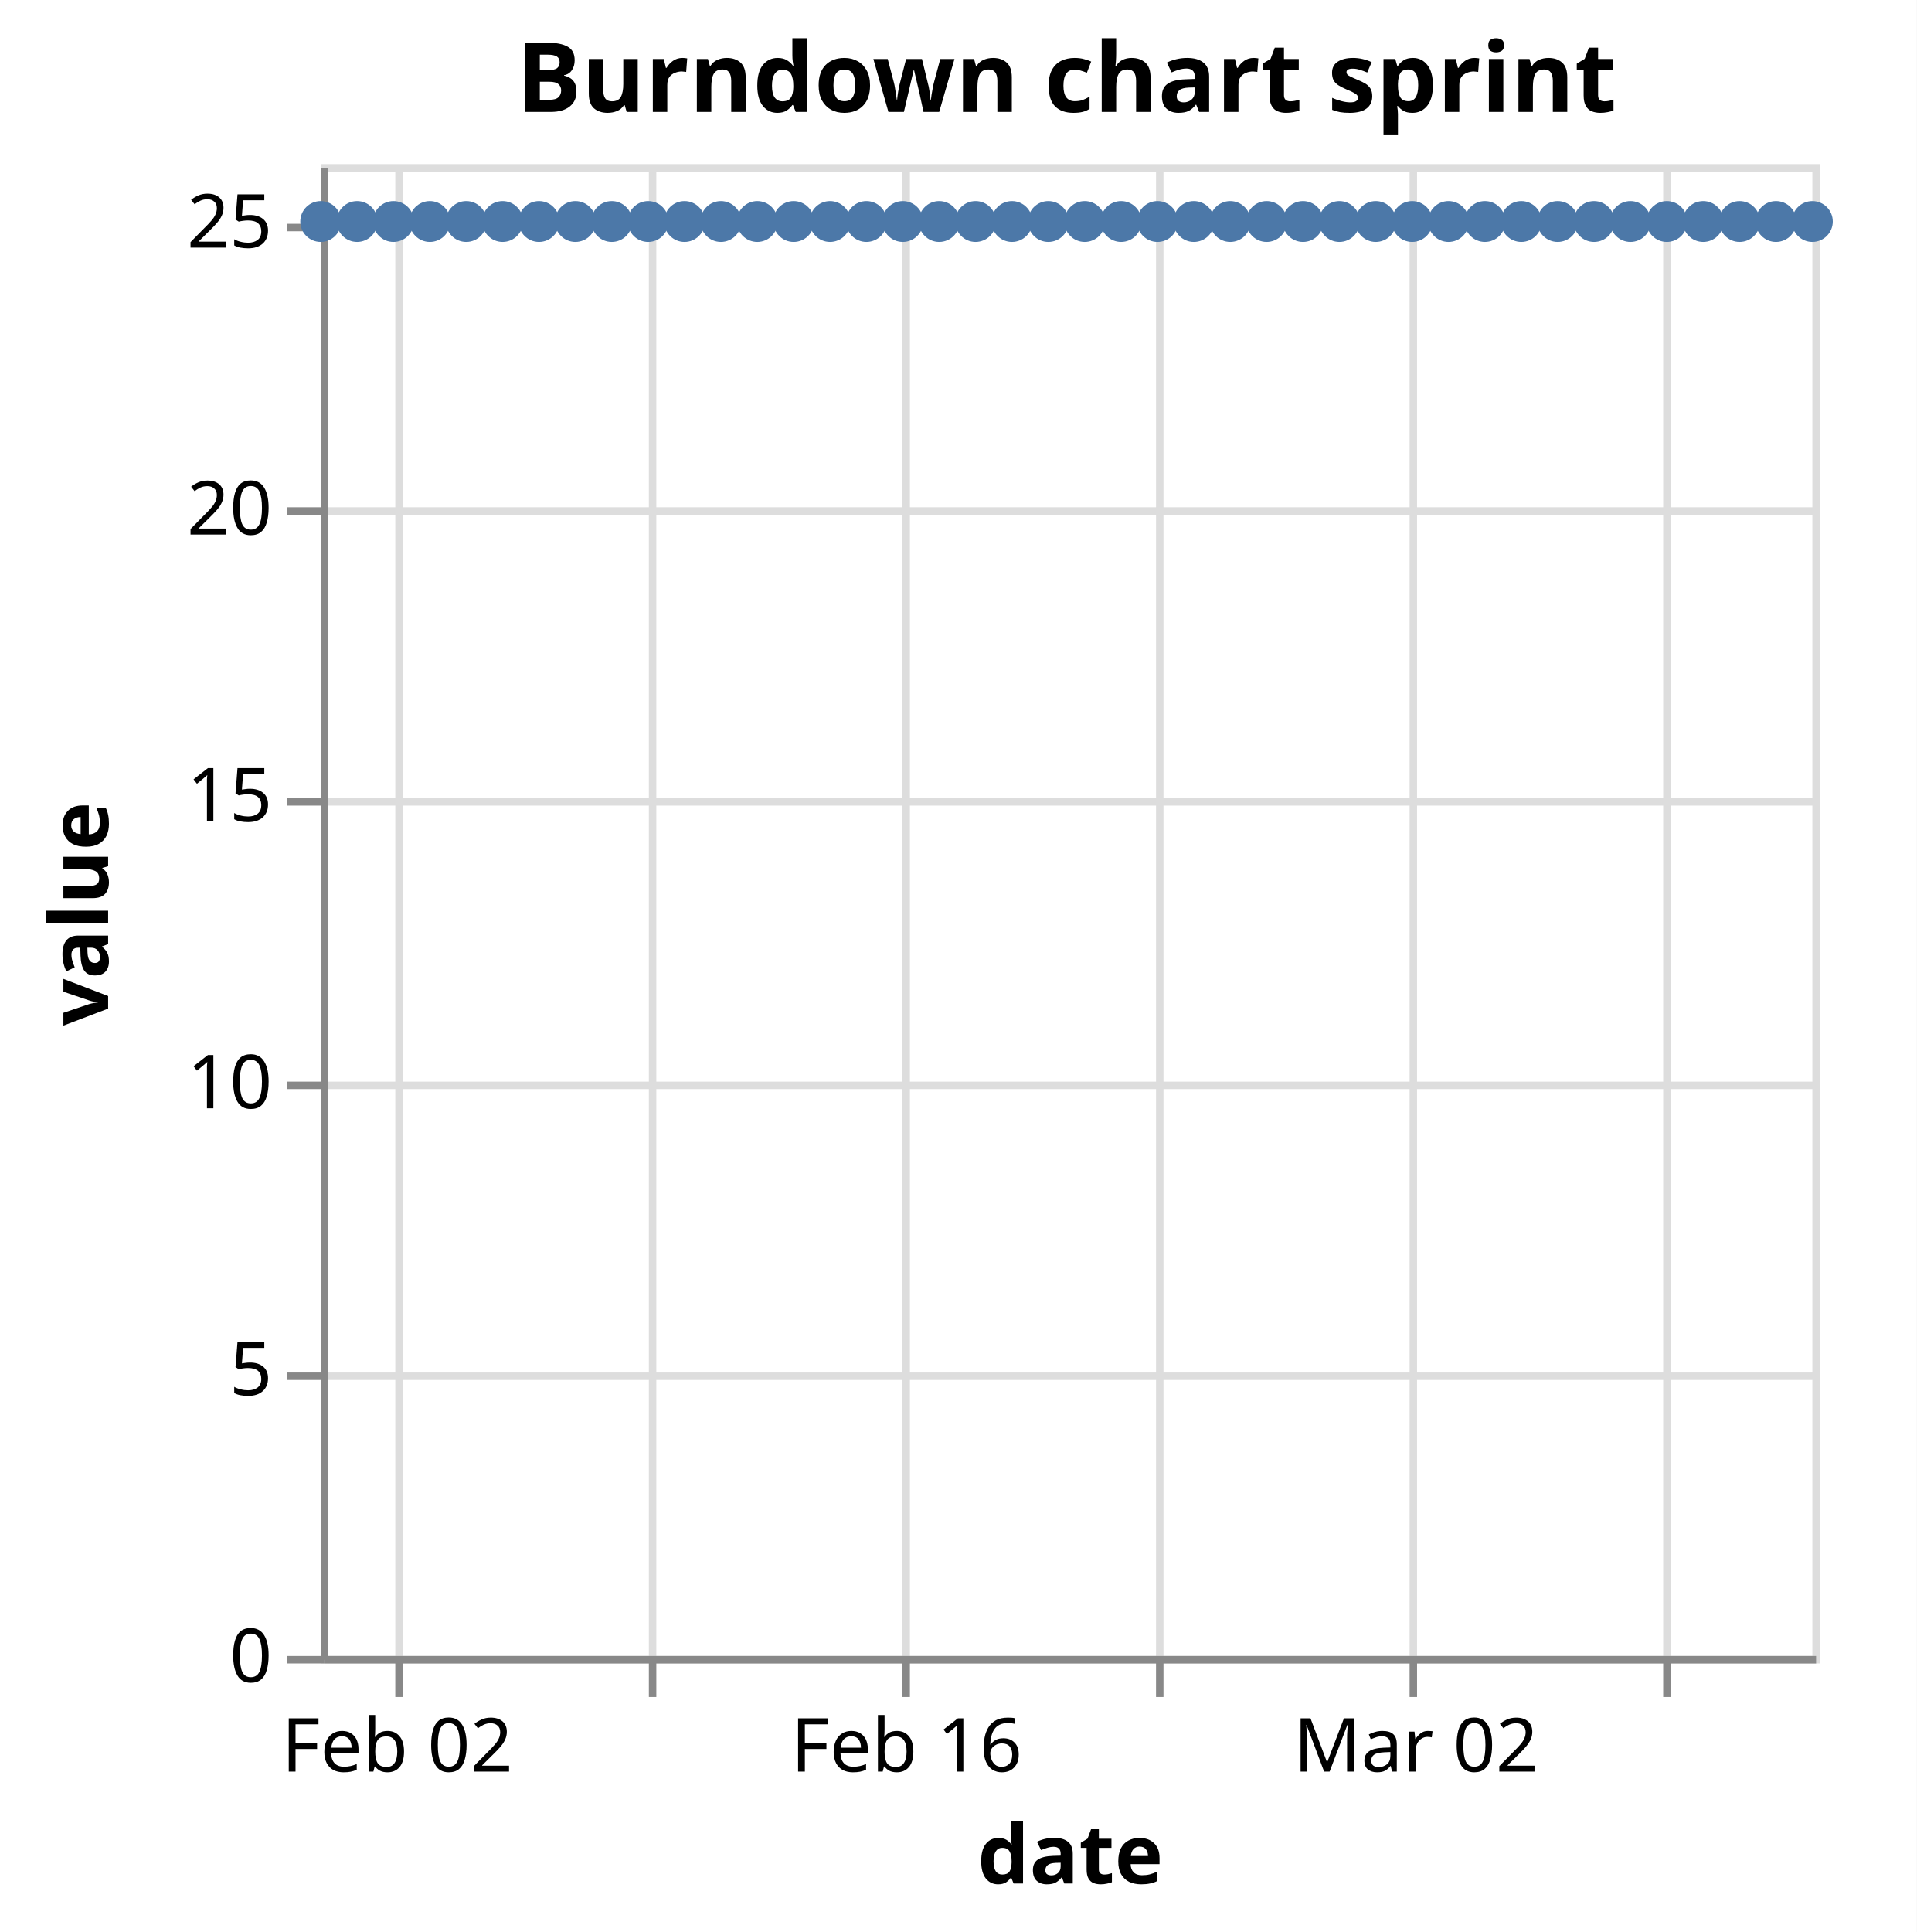
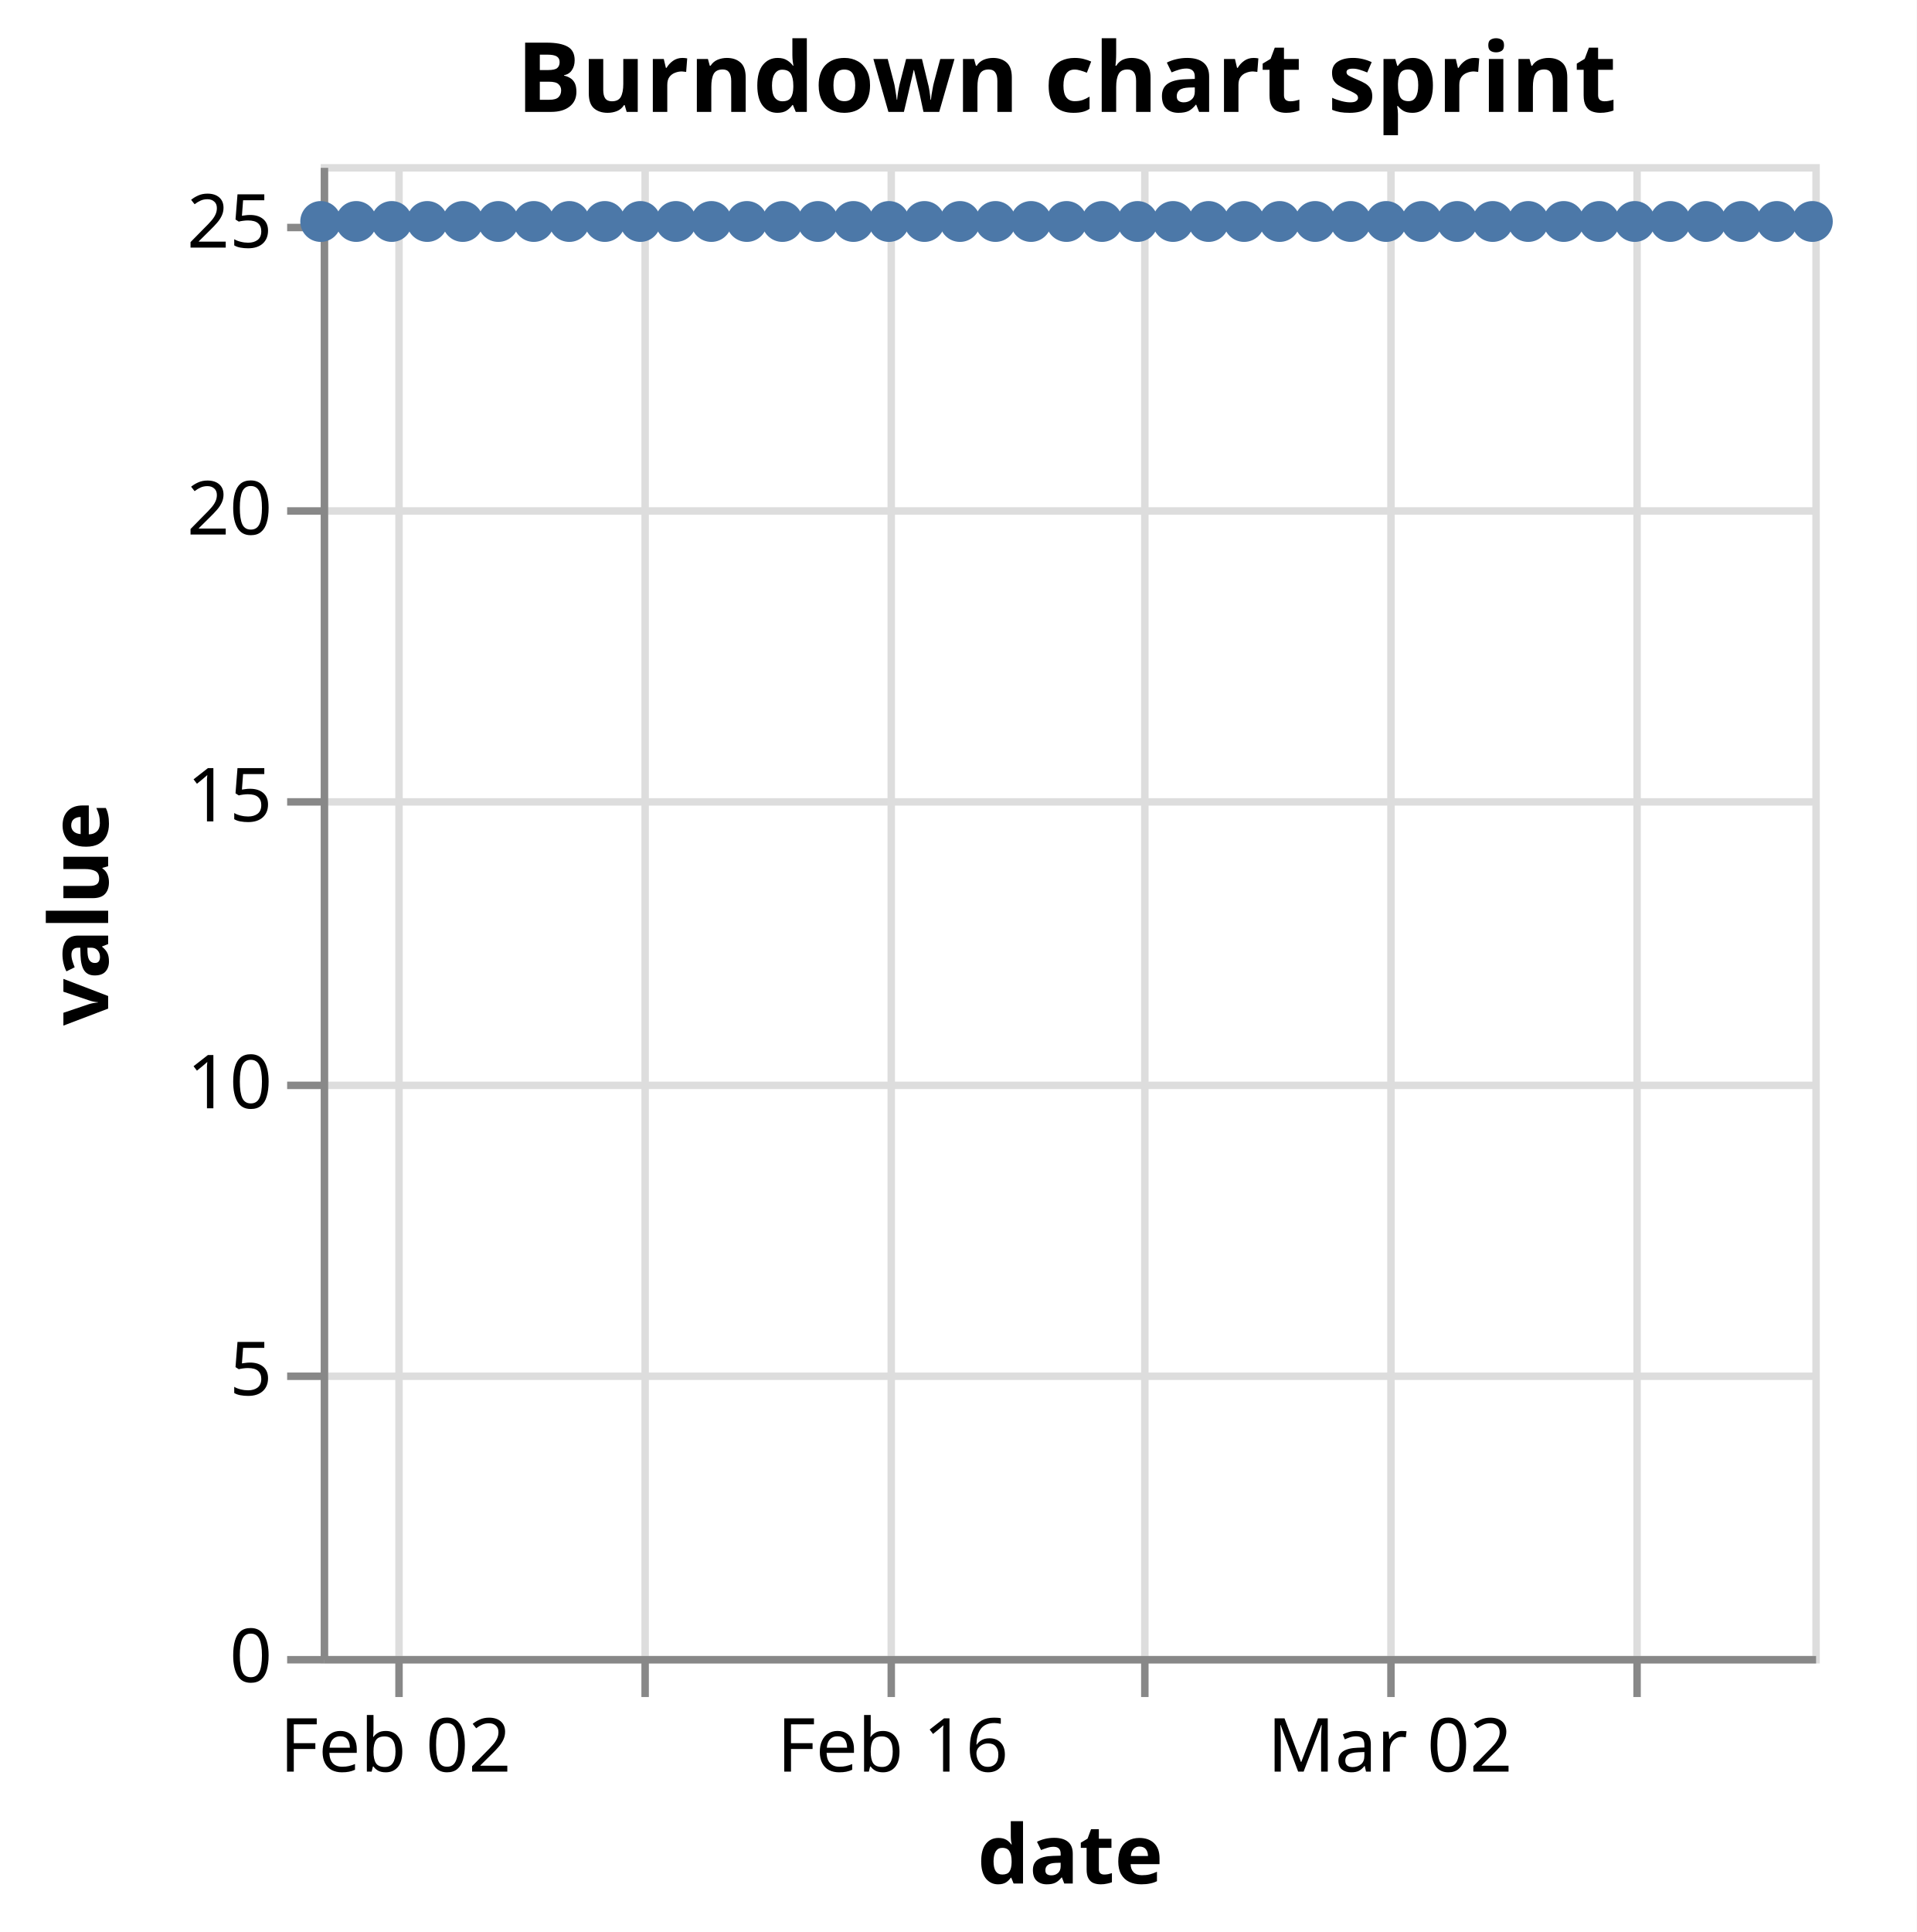
<svg xmlns="http://www.w3.org/2000/svg" version="1.1" class="marks" width="257" height="259" viewBox="0 0 257 259">
  <rect width="257" height="259" fill="white" />
  <g fill="none" stroke-miterlimit="10" transform="translate(43,22)">
    <g class="mark-group role-frame root" role="graphics-object" aria-roledescription="group mark container">
      <g transform="translate(0,0)">
        <path class="background" aria-hidden="true" d="M0.5,0.5h200v200h-200Z" stroke="#ddd" />
        <g>
          <g class="mark-group role-axis" aria-hidden="true">
            <g transform="translate(0.5,200.5)">
              <path class="background" aria-hidden="true" d="M0,0h0v0h0Z" pointer-events="none" />
              <g>
                <g class="mark-rule role-axis-grid" pointer-events="none">
                  <line transform="translate(10,-200)" x2="0" y2="200" stroke="#ddd" stroke-width="1" opacity="1" />
-                   <line transform="translate(44,-200)" x2="0" y2="200" stroke="#ddd" stroke-width="1" opacity="1" />
-                   <line transform="translate(78,-200)" x2="0" y2="200" stroke="#ddd" stroke-width="1" opacity="1" />
-                   <line transform="translate(112,-200)" x2="0" y2="200" stroke="#ddd" stroke-width="1" opacity="1" />
-                   <line transform="translate(146,-200)" x2="0" y2="200" stroke="#ddd" stroke-width="1" opacity="1" />
-                   <line transform="translate(180,-200)" x2="0" y2="200" stroke="#ddd" stroke-width="1" opacity="1" />
+                   <line transform="translate(43,-200)" x2="0" y2="200" stroke="#ddd" stroke-width="1" opacity="1" />
+                   <line transform="translate(76,-200)" x2="0" y2="200" stroke="#ddd" stroke-width="1" opacity="1" />
+                   <line transform="translate(110,-200)" x2="0" y2="200" stroke="#ddd" stroke-width="1" opacity="1" />
+                   <line transform="translate(143,-200)" x2="0" y2="200" stroke="#ddd" stroke-width="1" opacity="1" />
+                   <line transform="translate(176,-200)" x2="0" y2="200" stroke="#ddd" stroke-width="1" opacity="1" />
                </g>
              </g>
              <path class="foreground" aria-hidden="true" d="" pointer-events="none" display="none" />
            </g>
          </g>
          <g class="mark-group role-axis" aria-hidden="true">
            <g transform="translate(0.5,0.5)">
              <path class="background" aria-hidden="true" d="M0,0h0v0h0Z" pointer-events="none" />
              <g>
                <g class="mark-rule role-axis-grid" pointer-events="none">
                  <line transform="translate(0,200)" x2="200" y2="0" stroke="#ddd" stroke-width="1" opacity="1" />
                  <line transform="translate(0,162)" x2="200" y2="0" stroke="#ddd" stroke-width="1" opacity="1" />
                  <line transform="translate(0,123)" x2="200" y2="0" stroke="#ddd" stroke-width="1" opacity="1" />
                  <line transform="translate(0,85)" x2="200" y2="0" stroke="#ddd" stroke-width="1" opacity="1" />
                  <line transform="translate(0,46)" x2="200" y2="0" stroke="#ddd" stroke-width="1" opacity="1" />
                  <line transform="translate(0,8)" x2="200" y2="0" stroke="#ddd" stroke-width="1" opacity="1" />
                </g>
              </g>
              <path class="foreground" aria-hidden="true" d="" pointer-events="none" display="none" />
            </g>
          </g>
-           <g class="mark-group role-axis" role="graphics-symbol" aria-roledescription="axis" aria-label="X-axis titled 'date' for a time scale with values from January 31 to March 13">
+           <g class="mark-group role-axis" role="graphics-symbol" aria-roledescription="axis" aria-label="X-axis titled 'date' for a time scale with values from January 31 to March 14">
            <g transform="translate(0.5,200.5)">
              <path class="background" aria-hidden="true" d="M0,0h0v0h0Z" pointer-events="none" />
              <g>
                <g class="mark-rule role-axis-tick" pointer-events="none">
                  <line transform="translate(10,0)" x2="0" y2="5" stroke="#888" stroke-width="1" opacity="1" />
-                   <line transform="translate(44,0)" x2="0" y2="5" stroke="#888" stroke-width="1" opacity="1" />
-                   <line transform="translate(78,0)" x2="0" y2="5" stroke="#888" stroke-width="1" opacity="1" />
-                   <line transform="translate(112,0)" x2="0" y2="5" stroke="#888" stroke-width="1" opacity="1" />
-                   <line transform="translate(146,0)" x2="0" y2="5" stroke="#888" stroke-width="1" opacity="1" />
-                   <line transform="translate(180,0)" x2="0" y2="5" stroke="#888" stroke-width="1" opacity="1" />
+                   <line transform="translate(43,0)" x2="0" y2="5" stroke="#888" stroke-width="1" opacity="1" />
+                   <line transform="translate(76,0)" x2="0" y2="5" stroke="#888" stroke-width="1" opacity="1" />
+                   <line transform="translate(110,0)" x2="0" y2="5" stroke="#888" stroke-width="1" opacity="1" />
+                   <line transform="translate(143,0)" x2="0" y2="5" stroke="#888" stroke-width="1" opacity="1" />
+                   <line transform="translate(176,0)" x2="0" y2="5" stroke="#888" stroke-width="1" opacity="1" />
                </g>
                <g class="mark-text role-axis-label" pointer-events="none">
-                   <text text-anchor="middle" transform="translate(9.756098,15)" font-family="sans-serif" font-size="10px" fill="#000" opacity="1">Feb 02</text>
-                   <text text-anchor="middle" transform="translate(43.90244,15)" font-family="sans-serif" font-size="10px" fill="#000" opacity="0">Feb 09</text>
-                   <text text-anchor="middle" transform="translate(78.04878,15)" font-family="sans-serif" font-size="10px" fill="#000" opacity="1">Feb 16</text>
-                   <text text-anchor="middle" transform="translate(112.1951,15)" font-family="sans-serif" font-size="10px" fill="#000" opacity="0">Feb 23</text>
-                   <text text-anchor="middle" transform="translate(146.3415,15)" font-family="sans-serif" font-size="10px" fill="#000" opacity="1">Mar 02</text>
-                   <text text-anchor="middle" transform="translate(180.4878,15)" font-family="sans-serif" font-size="10px" fill="#000" opacity="0">Mar 09</text>
+                   <text text-anchor="middle" transform="translate(9.52381,15)" font-family="sans-serif" font-size="10px" fill="#000" opacity="1">Feb 02</text>
+                   <text text-anchor="middle" transform="translate(42.85714,15)" font-family="sans-serif" font-size="10px" fill="#000" opacity="0">Feb 09</text>
+                   <text text-anchor="middle" transform="translate(76.19048,15)" font-family="sans-serif" font-size="10px" fill="#000" opacity="1">Feb 16</text>
+                   <text text-anchor="middle" transform="translate(109.5238,15)" font-family="sans-serif" font-size="10px" fill="#000" opacity="0">Feb 23</text>
+                   <text text-anchor="middle" transform="translate(142.8571,15)" font-family="sans-serif" font-size="10px" fill="#000" opacity="1">Mar 02</text>
+                   <text text-anchor="middle" transform="translate(176.1905,15)" font-family="sans-serif" font-size="10px" fill="#000" opacity="0">Mar 09</text>
                </g>
                <g class="mark-rule role-axis-domain" pointer-events="none">
                  <line transform="translate(0,0)" x2="200" y2="0" stroke="#888" stroke-width="1" opacity="1" />
                </g>
                <g class="mark-text role-axis-title" pointer-events="none">
                  <text text-anchor="middle" transform="translate(100,30)" font-family="sans-serif" font-size="11px" font-weight="bold" fill="#000" opacity="1">date</text>
                </g>
              </g>
              <path class="foreground" aria-hidden="true" d="" pointer-events="none" display="none" />
            </g>
          </g>
          <g class="mark-group role-axis" role="graphics-symbol" aria-roledescription="axis" aria-label="Y-axis titled 'value' for a linear scale with values from 0 to 26">
            <g transform="translate(0.5,0.5)">
              <path class="background" aria-hidden="true" d="M0,0h0v0h0Z" pointer-events="none" />
              <g>
                <g class="mark-rule role-axis-tick" pointer-events="none">
                  <line transform="translate(0,200)" x2="-5" y2="0" stroke="#888" stroke-width="1" opacity="1" />
                  <line transform="translate(0,162)" x2="-5" y2="0" stroke="#888" stroke-width="1" opacity="1" />
                  <line transform="translate(0,123)" x2="-5" y2="0" stroke="#888" stroke-width="1" opacity="1" />
                  <line transform="translate(0,85)" x2="-5" y2="0" stroke="#888" stroke-width="1" opacity="1" />
                  <line transform="translate(0,46)" x2="-5" y2="0" stroke="#888" stroke-width="1" opacity="1" />
                  <line transform="translate(0,8)" x2="-5" y2="0" stroke="#888" stroke-width="1" opacity="1" />
                </g>
                <g class="mark-text role-axis-label" pointer-events="none">
                  <text text-anchor="end" transform="translate(-7,203)" font-family="sans-serif" font-size="10px" fill="#000" opacity="1">0</text>
                  <text text-anchor="end" transform="translate(-7,164.5385)" font-family="sans-serif" font-size="10px" fill="#000" opacity="1">5</text>
                  <text text-anchor="end" transform="translate(-7,126.0769)" font-family="sans-serif" font-size="10px" fill="#000" opacity="1">10</text>
                  <text text-anchor="end" transform="translate(-7,87.61538)" font-family="sans-serif" font-size="10px" fill="#000" opacity="1">15</text>
                  <text text-anchor="end" transform="translate(-7,49.15385)" font-family="sans-serif" font-size="10px" fill="#000" opacity="1">20</text>
                  <text text-anchor="end" transform="translate(-7,10.69231)" font-family="sans-serif" font-size="10px" fill="#000" opacity="1">25</text>
                </g>
                <g class="mark-rule role-axis-domain" pointer-events="none">
                  <line transform="translate(0,200)" x2="0" y2="-200" stroke="#888" stroke-width="1" opacity="1" />
                </g>
                <g class="mark-text role-axis-title" pointer-events="none">
                  <text text-anchor="middle" transform="translate(-27,100) rotate(-90) translate(0,-2)" font-family="sans-serif" font-size="11px" font-weight="bold" fill="#000" opacity="1">value</text>
                </g>
              </g>
              <path class="foreground" aria-hidden="true" d="" pointer-events="none" display="none" />
            </g>
          </g>
          <g class="mark-line role-mark layer_0_layer_0_marks" role="graphics-object" aria-roledescription="line mark container">
-             <path aria-label="date: Jan 31; value: 25" role="graphics-symbol" aria-roledescription="line mark" d="M0,7.692L4.878,7.692L9.756,7.692L14.634,7.692L19.512,7.692L24.39,7.692L29.268,7.692L34.146,7.692L39.024,7.692L43.902,7.692L48.78,7.692L53.659,7.692L58.537,7.692L63.415,7.692L68.293,7.692L73.171,7.692L78.049,7.692L82.927,7.692L87.805,7.692L92.683,7.692L97.561,7.692L102.439,7.692L107.317,7.692L112.195,7.692L117.073,7.692L121.951,7.692L126.829,7.692L131.707,7.692L136.585,7.692L141.463,7.692L146.341,7.692L151.22,7.692L156.098,7.692L160.976,7.692L165.854,7.692L170.732,7.692L175.61,7.692L180.488,7.692L185.366,7.692L190.244,7.692L195.122,7.692L200,7.692" stroke="#4c78a8" stroke-width="2" />
+             <path aria-label="date: Jan 31; value: 25" role="graphics-symbol" aria-roledescription="line mark" d="M0,7.692L4.762,7.692L9.524,7.692L14.286,7.692L19.048,7.692L23.81,7.692L28.571,7.692L33.333,7.692L38.095,7.692L42.857,7.692L47.619,7.692L52.381,7.692L57.143,7.692L61.905,7.692L66.667,7.692L71.429,7.692L76.19,7.692L80.952,7.692L85.714,7.692L90.476,7.692L95.238,7.692L100,7.692L104.762,7.692L109.524,7.692L114.286,7.692L119.048,7.692L123.81,7.692L128.571,7.692L133.333,7.692L138.095,7.692L142.857,7.692L147.619,7.692L152.381,7.692L157.143,7.692L161.905,7.692L166.667,7.692L171.429,7.692L176.19,7.692L180.952,7.692L185.714,7.692L190.476,7.692L195.238,7.692L200,7.692" stroke="#4c78a8" stroke-width="2" />
          </g>
          <g class="mark-symbol role-mark layer_0_layer_1_marks" role="graphics-object" aria-roledescription="symbol mark container">
            <path aria-label="date: Jan 31; value: 25" role="graphics-symbol" aria-roledescription="point" transform="translate(0,7.692308)" d="M2.739,0A2.739,2.739,0,1,1,-2.739,0A2.739,2.739,0,1,1,2.739,0" fill="#4c78a8" stroke-width="2" opacity="1" />
-             <path aria-label="date: Feb 01; value: 25" role="graphics-symbol" aria-roledescription="point" transform="translate(4.878049,7.692308)" d="M2.739,0A2.739,2.739,0,1,1,-2.739,0A2.739,2.739,0,1,1,2.739,0" fill="#4c78a8" stroke-width="2" opacity="1" />
-             <path aria-label="date: Feb 02; value: 25" role="graphics-symbol" aria-roledescription="point" transform="translate(9.756098,7.692308)" d="M2.739,0A2.739,2.739,0,1,1,-2.739,0A2.739,2.739,0,1,1,2.739,0" fill="#4c78a8" stroke-width="2" opacity="1" />
-             <path aria-label="date: Feb 03; value: 25" role="graphics-symbol" aria-roledescription="point" transform="translate(14.63415,7.692308)" d="M2.739,0A2.739,2.739,0,1,1,-2.739,0A2.739,2.739,0,1,1,2.739,0" fill="#4c78a8" stroke-width="2" opacity="1" />
-             <path aria-label="date: Feb 04; value: 25" role="graphics-symbol" aria-roledescription="point" transform="translate(19.5122,7.692308)" d="M2.739,0A2.739,2.739,0,1,1,-2.739,0A2.739,2.739,0,1,1,2.739,0" fill="#4c78a8" stroke-width="2" opacity="1" />
-             <path aria-label="date: Feb 05; value: 25" role="graphics-symbol" aria-roledescription="point" transform="translate(24.39024,7.692308)" d="M2.739,0A2.739,2.739,0,1,1,-2.739,0A2.739,2.739,0,1,1,2.739,0" fill="#4c78a8" stroke-width="2" opacity="1" />
-             <path aria-label="date: Feb 06; value: 25" role="graphics-symbol" aria-roledescription="point" transform="translate(29.26829,7.692308)" d="M2.739,0A2.739,2.739,0,1,1,-2.739,0A2.739,2.739,0,1,1,2.739,0" fill="#4c78a8" stroke-width="2" opacity="1" />
-             <path aria-label="date: Feb 07; value: 25" role="graphics-symbol" aria-roledescription="point" transform="translate(34.14634,7.692308)" d="M2.739,0A2.739,2.739,0,1,1,-2.739,0A2.739,2.739,0,1,1,2.739,0" fill="#4c78a8" stroke-width="2" opacity="1" />
-             <path aria-label="date: Feb 08; value: 25" role="graphics-symbol" aria-roledescription="point" transform="translate(39.02439,7.692308)" d="M2.739,0A2.739,2.739,0,1,1,-2.739,0A2.739,2.739,0,1,1,2.739,0" fill="#4c78a8" stroke-width="2" opacity="1" />
-             <path aria-label="date: Feb 09; value: 25" role="graphics-symbol" aria-roledescription="point" transform="translate(43.90244,7.692308)" d="M2.739,0A2.739,2.739,0,1,1,-2.739,0A2.739,2.739,0,1,1,2.739,0" fill="#4c78a8" stroke-width="2" opacity="1" />
-             <path aria-label="date: Feb 10; value: 25" role="graphics-symbol" aria-roledescription="point" transform="translate(48.78049,7.692308)" d="M2.739,0A2.739,2.739,0,1,1,-2.739,0A2.739,2.739,0,1,1,2.739,0" fill="#4c78a8" stroke-width="2" opacity="1" />
-             <path aria-label="date: Feb 11; value: 25" role="graphics-symbol" aria-roledescription="point" transform="translate(53.65854,7.692308)" d="M2.739,0A2.739,2.739,0,1,1,-2.739,0A2.739,2.739,0,1,1,2.739,0" fill="#4c78a8" stroke-width="2" opacity="1" />
-             <path aria-label="date: Feb 12; value: 25" role="graphics-symbol" aria-roledescription="point" transform="translate(58.53659,7.692308)" d="M2.739,0A2.739,2.739,0,1,1,-2.739,0A2.739,2.739,0,1,1,2.739,0" fill="#4c78a8" stroke-width="2" opacity="1" />
-             <path aria-label="date: Feb 13; value: 25" role="graphics-symbol" aria-roledescription="point" transform="translate(63.41463,7.692308)" d="M2.739,0A2.739,2.739,0,1,1,-2.739,0A2.739,2.739,0,1,1,2.739,0" fill="#4c78a8" stroke-width="2" opacity="1" />
-             <path aria-label="date: Feb 14; value: 25" role="graphics-symbol" aria-roledescription="point" transform="translate(68.29268,7.692308)" d="M2.739,0A2.739,2.739,0,1,1,-2.739,0A2.739,2.739,0,1,1,2.739,0" fill="#4c78a8" stroke-width="2" opacity="1" />
-             <path aria-label="date: Feb 15; value: 25" role="graphics-symbol" aria-roledescription="point" transform="translate(73.17073,7.692308)" d="M2.739,0A2.739,2.739,0,1,1,-2.739,0A2.739,2.739,0,1,1,2.739,0" fill="#4c78a8" stroke-width="2" opacity="1" />
-             <path aria-label="date: Feb 16; value: 25" role="graphics-symbol" aria-roledescription="point" transform="translate(78.04878,7.692308)" d="M2.739,0A2.739,2.739,0,1,1,-2.739,0A2.739,2.739,0,1,1,2.739,0" fill="#4c78a8" stroke-width="2" opacity="1" />
-             <path aria-label="date: Feb 17; value: 25" role="graphics-symbol" aria-roledescription="point" transform="translate(82.92683,7.692308)" d="M2.739,0A2.739,2.739,0,1,1,-2.739,0A2.739,2.739,0,1,1,2.739,0" fill="#4c78a8" stroke-width="2" opacity="1" />
-             <path aria-label="date: Feb 18; value: 25" role="graphics-symbol" aria-roledescription="point" transform="translate(87.80488,7.692308)" d="M2.739,0A2.739,2.739,0,1,1,-2.739,0A2.739,2.739,0,1,1,2.739,0" fill="#4c78a8" stroke-width="2" opacity="1" />
-             <path aria-label="date: Feb 19; value: 25" role="graphics-symbol" aria-roledescription="point" transform="translate(92.68293,7.692308)" d="M2.739,0A2.739,2.739,0,1,1,-2.739,0A2.739,2.739,0,1,1,2.739,0" fill="#4c78a8" stroke-width="2" opacity="1" />
-             <path aria-label="date: Feb 20; value: 25" role="graphics-symbol" aria-roledescription="point" transform="translate(97.56098,7.692308)" d="M2.739,0A2.739,2.739,0,1,1,-2.739,0A2.739,2.739,0,1,1,2.739,0" fill="#4c78a8" stroke-width="2" opacity="1" />
-             <path aria-label="date: Feb 21; value: 25" role="graphics-symbol" aria-roledescription="point" transform="translate(102.439,7.692308)" d="M2.739,0A2.739,2.739,0,1,1,-2.739,0A2.739,2.739,0,1,1,2.739,0" fill="#4c78a8" stroke-width="2" opacity="1" />
-             <path aria-label="date: Feb 22; value: 25" role="graphics-symbol" aria-roledescription="point" transform="translate(107.3171,7.692308)" d="M2.739,0A2.739,2.739,0,1,1,-2.739,0A2.739,2.739,0,1,1,2.739,0" fill="#4c78a8" stroke-width="2" opacity="1" />
-             <path aria-label="date: Feb 23; value: 25" role="graphics-symbol" aria-roledescription="point" transform="translate(112.1951,7.692308)" d="M2.739,0A2.739,2.739,0,1,1,-2.739,0A2.739,2.739,0,1,1,2.739,0" fill="#4c78a8" stroke-width="2" opacity="1" />
-             <path aria-label="date: Feb 24; value: 25" role="graphics-symbol" aria-roledescription="point" transform="translate(117.0732,7.692308)" d="M2.739,0A2.739,2.739,0,1,1,-2.739,0A2.739,2.739,0,1,1,2.739,0" fill="#4c78a8" stroke-width="2" opacity="1" />
-             <path aria-label="date: Feb 25; value: 25" role="graphics-symbol" aria-roledescription="point" transform="translate(121.9512,7.692308)" d="M2.739,0A2.739,2.739,0,1,1,-2.739,0A2.739,2.739,0,1,1,2.739,0" fill="#4c78a8" stroke-width="2" opacity="1" />
-             <path aria-label="date: Feb 26; value: 25" role="graphics-symbol" aria-roledescription="point" transform="translate(126.8293,7.692308)" d="M2.739,0A2.739,2.739,0,1,1,-2.739,0A2.739,2.739,0,1,1,2.739,0" fill="#4c78a8" stroke-width="2" opacity="1" />
-             <path aria-label="date: Feb 27; value: 25" role="graphics-symbol" aria-roledescription="point" transform="translate(131.7073,7.692308)" d="M2.739,0A2.739,2.739,0,1,1,-2.739,0A2.739,2.739,0,1,1,2.739,0" fill="#4c78a8" stroke-width="2" opacity="1" />
-             <path aria-label="date: Feb 28; value: 25" role="graphics-symbol" aria-roledescription="point" transform="translate(136.5854,7.692308)" d="M2.739,0A2.739,2.739,0,1,1,-2.739,0A2.739,2.739,0,1,1,2.739,0" fill="#4c78a8" stroke-width="2" opacity="1" />
-             <path aria-label="date: Mar 01; value: 25" role="graphics-symbol" aria-roledescription="point" transform="translate(141.4634,7.692308)" d="M2.739,0A2.739,2.739,0,1,1,-2.739,0A2.739,2.739,0,1,1,2.739,0" fill="#4c78a8" stroke-width="2" opacity="1" />
-             <path aria-label="date: Mar 02; value: 25" role="graphics-symbol" aria-roledescription="point" transform="translate(146.3415,7.692308)" d="M2.739,0A2.739,2.739,0,1,1,-2.739,0A2.739,2.739,0,1,1,2.739,0" fill="#4c78a8" stroke-width="2" opacity="1" />
-             <path aria-label="date: Mar 03; value: 25" role="graphics-symbol" aria-roledescription="point" transform="translate(151.2195,7.692308)" d="M2.739,0A2.739,2.739,0,1,1,-2.739,0A2.739,2.739,0,1,1,2.739,0" fill="#4c78a8" stroke-width="2" opacity="1" />
-             <path aria-label="date: Mar 04; value: 25" role="graphics-symbol" aria-roledescription="point" transform="translate(156.0976,7.692308)" d="M2.739,0A2.739,2.739,0,1,1,-2.739,0A2.739,2.739,0,1,1,2.739,0" fill="#4c78a8" stroke-width="2" opacity="1" />
-             <path aria-label="date: Mar 05; value: 25" role="graphics-symbol" aria-roledescription="point" transform="translate(160.9756,7.692308)" d="M2.739,0A2.739,2.739,0,1,1,-2.739,0A2.739,2.739,0,1,1,2.739,0" fill="#4c78a8" stroke-width="2" opacity="1" />
-             <path aria-label="date: Mar 06; value: 25" role="graphics-symbol" aria-roledescription="point" transform="translate(165.8537,7.692308)" d="M2.739,0A2.739,2.739,0,1,1,-2.739,0A2.739,2.739,0,1,1,2.739,0" fill="#4c78a8" stroke-width="2" opacity="1" />
-             <path aria-label="date: Mar 07; value: 25" role="graphics-symbol" aria-roledescription="point" transform="translate(170.7317,7.692308)" d="M2.739,0A2.739,2.739,0,1,1,-2.739,0A2.739,2.739,0,1,1,2.739,0" fill="#4c78a8" stroke-width="2" opacity="1" />
-             <path aria-label="date: Mar 08; value: 25" role="graphics-symbol" aria-roledescription="point" transform="translate(175.6098,7.692308)" d="M2.739,0A2.739,2.739,0,1,1,-2.739,0A2.739,2.739,0,1,1,2.739,0" fill="#4c78a8" stroke-width="2" opacity="1" />
-             <path aria-label="date: Mar 09; value: 25" role="graphics-symbol" aria-roledescription="point" transform="translate(180.4878,7.692308)" d="M2.739,0A2.739,2.739,0,1,1,-2.739,0A2.739,2.739,0,1,1,2.739,0" fill="#4c78a8" stroke-width="2" opacity="1" />
-             <path aria-label="date: Mar 10; value: 25" role="graphics-symbol" aria-roledescription="point" transform="translate(185.3659,7.692308)" d="M2.739,0A2.739,2.739,0,1,1,-2.739,0A2.739,2.739,0,1,1,2.739,0" fill="#4c78a8" stroke-width="2" opacity="1" />
-             <path aria-label="date: Mar 11; value: 25" role="graphics-symbol" aria-roledescription="point" transform="translate(190.2439,7.692308)" d="M2.739,0A2.739,2.739,0,1,1,-2.739,0A2.739,2.739,0,1,1,2.739,0" fill="#4c78a8" stroke-width="2" opacity="1" />
-             <path aria-label="date: Mar 12; value: 25" role="graphics-symbol" aria-roledescription="point" transform="translate(195.122,7.692308)" d="M2.739,0A2.739,2.739,0,1,1,-2.739,0A2.739,2.739,0,1,1,2.739,0" fill="#4c78a8" stroke-width="2" opacity="1" />
-             <path aria-label="date: Mar 13; value: 25" role="graphics-symbol" aria-roledescription="point" transform="translate(200,7.692308)" d="M2.739,0A2.739,2.739,0,1,1,-2.739,0A2.739,2.739,0,1,1,2.739,0" fill="#4c78a8" stroke-width="2" opacity="1" />
+             <path aria-label="date: Feb 01; value: 25" role="graphics-symbol" aria-roledescription="point" transform="translate(4.761905,7.692308)" d="M2.739,0A2.739,2.739,0,1,1,-2.739,0A2.739,2.739,0,1,1,2.739,0" fill="#4c78a8" stroke-width="2" opacity="1" />
+             <path aria-label="date: Feb 02; value: 25" role="graphics-symbol" aria-roledescription="point" transform="translate(9.52381,7.692308)" d="M2.739,0A2.739,2.739,0,1,1,-2.739,0A2.739,2.739,0,1,1,2.739,0" fill="#4c78a8" stroke-width="2" opacity="1" />
+             <path aria-label="date: Feb 03; value: 25" role="graphics-symbol" aria-roledescription="point" transform="translate(14.28571,7.692308)" d="M2.739,0A2.739,2.739,0,1,1,-2.739,0A2.739,2.739,0,1,1,2.739,0" fill="#4c78a8" stroke-width="2" opacity="1" />
+             <path aria-label="date: Feb 04; value: 25" role="graphics-symbol" aria-roledescription="point" transform="translate(19.04762,7.692308)" d="M2.739,0A2.739,2.739,0,1,1,-2.739,0A2.739,2.739,0,1,1,2.739,0" fill="#4c78a8" stroke-width="2" opacity="1" />
+             <path aria-label="date: Feb 05; value: 25" role="graphics-symbol" aria-roledescription="point" transform="translate(23.80952,7.692308)" d="M2.739,0A2.739,2.739,0,1,1,-2.739,0A2.739,2.739,0,1,1,2.739,0" fill="#4c78a8" stroke-width="2" opacity="1" />
+             <path aria-label="date: Feb 06; value: 25" role="graphics-symbol" aria-roledescription="point" transform="translate(28.57143,7.692308)" d="M2.739,0A2.739,2.739,0,1,1,-2.739,0A2.739,2.739,0,1,1,2.739,0" fill="#4c78a8" stroke-width="2" opacity="1" />
+             <path aria-label="date: Feb 07; value: 25" role="graphics-symbol" aria-roledescription="point" transform="translate(33.33333,7.692308)" d="M2.739,0A2.739,2.739,0,1,1,-2.739,0A2.739,2.739,0,1,1,2.739,0" fill="#4c78a8" stroke-width="2" opacity="1" />
+             <path aria-label="date: Feb 08; value: 25" role="graphics-symbol" aria-roledescription="point" transform="translate(38.09524,7.692308)" d="M2.739,0A2.739,2.739,0,1,1,-2.739,0A2.739,2.739,0,1,1,2.739,0" fill="#4c78a8" stroke-width="2" opacity="1" />
+             <path aria-label="date: Feb 09; value: 25" role="graphics-symbol" aria-roledescription="point" transform="translate(42.85714,7.692308)" d="M2.739,0A2.739,2.739,0,1,1,-2.739,0A2.739,2.739,0,1,1,2.739,0" fill="#4c78a8" stroke-width="2" opacity="1" />
+             <path aria-label="date: Feb 10; value: 25" role="graphics-symbol" aria-roledescription="point" transform="translate(47.61905,7.692308)" d="M2.739,0A2.739,2.739,0,1,1,-2.739,0A2.739,2.739,0,1,1,2.739,0" fill="#4c78a8" stroke-width="2" opacity="1" />
+             <path aria-label="date: Feb 11; value: 25" role="graphics-symbol" aria-roledescription="point" transform="translate(52.38095,7.692308)" d="M2.739,0A2.739,2.739,0,1,1,-2.739,0A2.739,2.739,0,1,1,2.739,0" fill="#4c78a8" stroke-width="2" opacity="1" />
+             <path aria-label="date: Feb 12; value: 25" role="graphics-symbol" aria-roledescription="point" transform="translate(57.14286,7.692308)" d="M2.739,0A2.739,2.739,0,1,1,-2.739,0A2.739,2.739,0,1,1,2.739,0" fill="#4c78a8" stroke-width="2" opacity="1" />
+             <path aria-label="date: Feb 13; value: 25" role="graphics-symbol" aria-roledescription="point" transform="translate(61.90476,7.692308)" d="M2.739,0A2.739,2.739,0,1,1,-2.739,0A2.739,2.739,0,1,1,2.739,0" fill="#4c78a8" stroke-width="2" opacity="1" />
+             <path aria-label="date: Feb 14; value: 25" role="graphics-symbol" aria-roledescription="point" transform="translate(66.66667,7.692308)" d="M2.739,0A2.739,2.739,0,1,1,-2.739,0A2.739,2.739,0,1,1,2.739,0" fill="#4c78a8" stroke-width="2" opacity="1" />
+             <path aria-label="date: Feb 15; value: 25" role="graphics-symbol" aria-roledescription="point" transform="translate(71.42857,7.692308)" d="M2.739,0A2.739,2.739,0,1,1,-2.739,0A2.739,2.739,0,1,1,2.739,0" fill="#4c78a8" stroke-width="2" opacity="1" />
+             <path aria-label="date: Feb 16; value: 25" role="graphics-symbol" aria-roledescription="point" transform="translate(76.19048,7.692308)" d="M2.739,0A2.739,2.739,0,1,1,-2.739,0A2.739,2.739,0,1,1,2.739,0" fill="#4c78a8" stroke-width="2" opacity="1" />
+             <path aria-label="date: Feb 17; value: 25" role="graphics-symbol" aria-roledescription="point" transform="translate(80.95238,7.692308)" d="M2.739,0A2.739,2.739,0,1,1,-2.739,0A2.739,2.739,0,1,1,2.739,0" fill="#4c78a8" stroke-width="2" opacity="1" />
+             <path aria-label="date: Feb 18; value: 25" role="graphics-symbol" aria-roledescription="point" transform="translate(85.71429,7.692308)" d="M2.739,0A2.739,2.739,0,1,1,-2.739,0A2.739,2.739,0,1,1,2.739,0" fill="#4c78a8" stroke-width="2" opacity="1" />
+             <path aria-label="date: Feb 19; value: 25" role="graphics-symbol" aria-roledescription="point" transform="translate(90.47619,7.692308)" d="M2.739,0A2.739,2.739,0,1,1,-2.739,0A2.739,2.739,0,1,1,2.739,0" fill="#4c78a8" stroke-width="2" opacity="1" />
+             <path aria-label="date: Feb 20; value: 25" role="graphics-symbol" aria-roledescription="point" transform="translate(95.2381,7.692308)" d="M2.739,0A2.739,2.739,0,1,1,-2.739,0A2.739,2.739,0,1,1,2.739,0" fill="#4c78a8" stroke-width="2" opacity="1" />
+             <path aria-label="date: Feb 21; value: 25" role="graphics-symbol" aria-roledescription="point" transform="translate(100,7.692308)" d="M2.739,0A2.739,2.739,0,1,1,-2.739,0A2.739,2.739,0,1,1,2.739,0" fill="#4c78a8" stroke-width="2" opacity="1" />
+             <path aria-label="date: Feb 22; value: 25" role="graphics-symbol" aria-roledescription="point" transform="translate(104.7619,7.692308)" d="M2.739,0A2.739,2.739,0,1,1,-2.739,0A2.739,2.739,0,1,1,2.739,0" fill="#4c78a8" stroke-width="2" opacity="1" />
+             <path aria-label="date: Feb 23; value: 25" role="graphics-symbol" aria-roledescription="point" transform="translate(109.5238,7.692308)" d="M2.739,0A2.739,2.739,0,1,1,-2.739,0A2.739,2.739,0,1,1,2.739,0" fill="#4c78a8" stroke-width="2" opacity="1" />
+             <path aria-label="date: Feb 24; value: 25" role="graphics-symbol" aria-roledescription="point" transform="translate(114.2857,7.692308)" d="M2.739,0A2.739,2.739,0,1,1,-2.739,0A2.739,2.739,0,1,1,2.739,0" fill="#4c78a8" stroke-width="2" opacity="1" />
+             <path aria-label="date: Feb 25; value: 25" role="graphics-symbol" aria-roledescription="point" transform="translate(119.0476,7.692308)" d="M2.739,0A2.739,2.739,0,1,1,-2.739,0A2.739,2.739,0,1,1,2.739,0" fill="#4c78a8" stroke-width="2" opacity="1" />
+             <path aria-label="date: Feb 26; value: 25" role="graphics-symbol" aria-roledescription="point" transform="translate(123.8095,7.692308)" d="M2.739,0A2.739,2.739,0,1,1,-2.739,0A2.739,2.739,0,1,1,2.739,0" fill="#4c78a8" stroke-width="2" opacity="1" />
+             <path aria-label="date: Feb 27; value: 25" role="graphics-symbol" aria-roledescription="point" transform="translate(128.5714,7.692308)" d="M2.739,0A2.739,2.739,0,1,1,-2.739,0A2.739,2.739,0,1,1,2.739,0" fill="#4c78a8" stroke-width="2" opacity="1" />
+             <path aria-label="date: Feb 28; value: 25" role="graphics-symbol" aria-roledescription="point" transform="translate(133.3333,7.692308)" d="M2.739,0A2.739,2.739,0,1,1,-2.739,0A2.739,2.739,0,1,1,2.739,0" fill="#4c78a8" stroke-width="2" opacity="1" />
+             <path aria-label="date: Mar 01; value: 25" role="graphics-symbol" aria-roledescription="point" transform="translate(138.0952,7.692308)" d="M2.739,0A2.739,2.739,0,1,1,-2.739,0A2.739,2.739,0,1,1,2.739,0" fill="#4c78a8" stroke-width="2" opacity="1" />
+             <path aria-label="date: Mar 02; value: 25" role="graphics-symbol" aria-roledescription="point" transform="translate(142.8571,7.692308)" d="M2.739,0A2.739,2.739,0,1,1,-2.739,0A2.739,2.739,0,1,1,2.739,0" fill="#4c78a8" stroke-width="2" opacity="1" />
+             <path aria-label="date: Mar 03; value: 25" role="graphics-symbol" aria-roledescription="point" transform="translate(147.619,7.692308)" d="M2.739,0A2.739,2.739,0,1,1,-2.739,0A2.739,2.739,0,1,1,2.739,0" fill="#4c78a8" stroke-width="2" opacity="1" />
+             <path aria-label="date: Mar 04; value: 25" role="graphics-symbol" aria-roledescription="point" transform="translate(152.381,7.692308)" d="M2.739,0A2.739,2.739,0,1,1,-2.739,0A2.739,2.739,0,1,1,2.739,0" fill="#4c78a8" stroke-width="2" opacity="1" />
+             <path aria-label="date: Mar 05; value: 25" role="graphics-symbol" aria-roledescription="point" transform="translate(157.1429,7.692308)" d="M2.739,0A2.739,2.739,0,1,1,-2.739,0A2.739,2.739,0,1,1,2.739,0" fill="#4c78a8" stroke-width="2" opacity="1" />
+             <path aria-label="date: Mar 06; value: 25" role="graphics-symbol" aria-roledescription="point" transform="translate(161.9048,7.692308)" d="M2.739,0A2.739,2.739,0,1,1,-2.739,0A2.739,2.739,0,1,1,2.739,0" fill="#4c78a8" stroke-width="2" opacity="1" />
+             <path aria-label="date: Mar 07; value: 25" role="graphics-symbol" aria-roledescription="point" transform="translate(166.6667,7.692308)" d="M2.739,0A2.739,2.739,0,1,1,-2.739,0A2.739,2.739,0,1,1,2.739,0" fill="#4c78a8" stroke-width="2" opacity="1" />
+             <path aria-label="date: Mar 08; value: 25" role="graphics-symbol" aria-roledescription="point" transform="translate(171.4286,7.692308)" d="M2.739,0A2.739,2.739,0,1,1,-2.739,0A2.739,2.739,0,1,1,2.739,0" fill="#4c78a8" stroke-width="2" opacity="1" />
+             <path aria-label="date: Mar 09; value: 25" role="graphics-symbol" aria-roledescription="point" transform="translate(176.1905,7.692308)" d="M2.739,0A2.739,2.739,0,1,1,-2.739,0A2.739,2.739,0,1,1,2.739,0" fill="#4c78a8" stroke-width="2" opacity="1" />
+             <path aria-label="date: Mar 10; value: 25" role="graphics-symbol" aria-roledescription="point" transform="translate(180.9524,7.692308)" d="M2.739,0A2.739,2.739,0,1,1,-2.739,0A2.739,2.739,0,1,1,2.739,0" fill="#4c78a8" stroke-width="2" opacity="1" />
+             <path aria-label="date: Mar 11; value: 25" role="graphics-symbol" aria-roledescription="point" transform="translate(185.7143,7.692308)" d="M2.739,0A2.739,2.739,0,1,1,-2.739,0A2.739,2.739,0,1,1,2.739,0" fill="#4c78a8" stroke-width="2" opacity="1" />
+             <path aria-label="date: Mar 12; value: 25" role="graphics-symbol" aria-roledescription="point" transform="translate(190.4762,7.692308)" d="M2.739,0A2.739,2.739,0,1,1,-2.739,0A2.739,2.739,0,1,1,2.739,0" fill="#4c78a8" stroke-width="2" opacity="1" />
+             <path aria-label="date: Mar 13; value: 25" role="graphics-symbol" aria-roledescription="point" transform="translate(195.2381,7.692308)" d="M2.739,0A2.739,2.739,0,1,1,-2.739,0A2.739,2.739,0,1,1,2.739,0" fill="#4c78a8" stroke-width="2" opacity="1" />
+             <path aria-label="date: Mar 14; value: 25" role="graphics-symbol" aria-roledescription="point" transform="translate(200,7.692308)" d="M2.739,0A2.739,2.739,0,1,1,-2.739,0A2.739,2.739,0,1,1,2.739,0" fill="#4c78a8" stroke-width="2" opacity="1" />
          </g>
          <g class="mark-group role-title">
            <g transform="translate(100,-17)">
              <path class="background" aria-hidden="true" d="M0,0h0v0h0Z" pointer-events="none" />
              <g>
                <g class="mark-text role-title-text" role="graphics-symbol" aria-roledescription="title" aria-label="Title text 'Burndown chart sprint'" pointer-events="none">
                  <text text-anchor="middle" transform="translate(0,10)" font-family="sans-serif" font-size="13px" font-weight="bold" fill="#000" opacity="1">Burndown chart sprint</text>
                </g>
              </g>
              <path class="foreground" aria-hidden="true" d="" pointer-events="none" display="none" />
            </g>
          </g>
        </g>
        <path class="foreground" aria-hidden="true" d="" display="none" />
      </g>
    </g>
  </g>
</svg>
